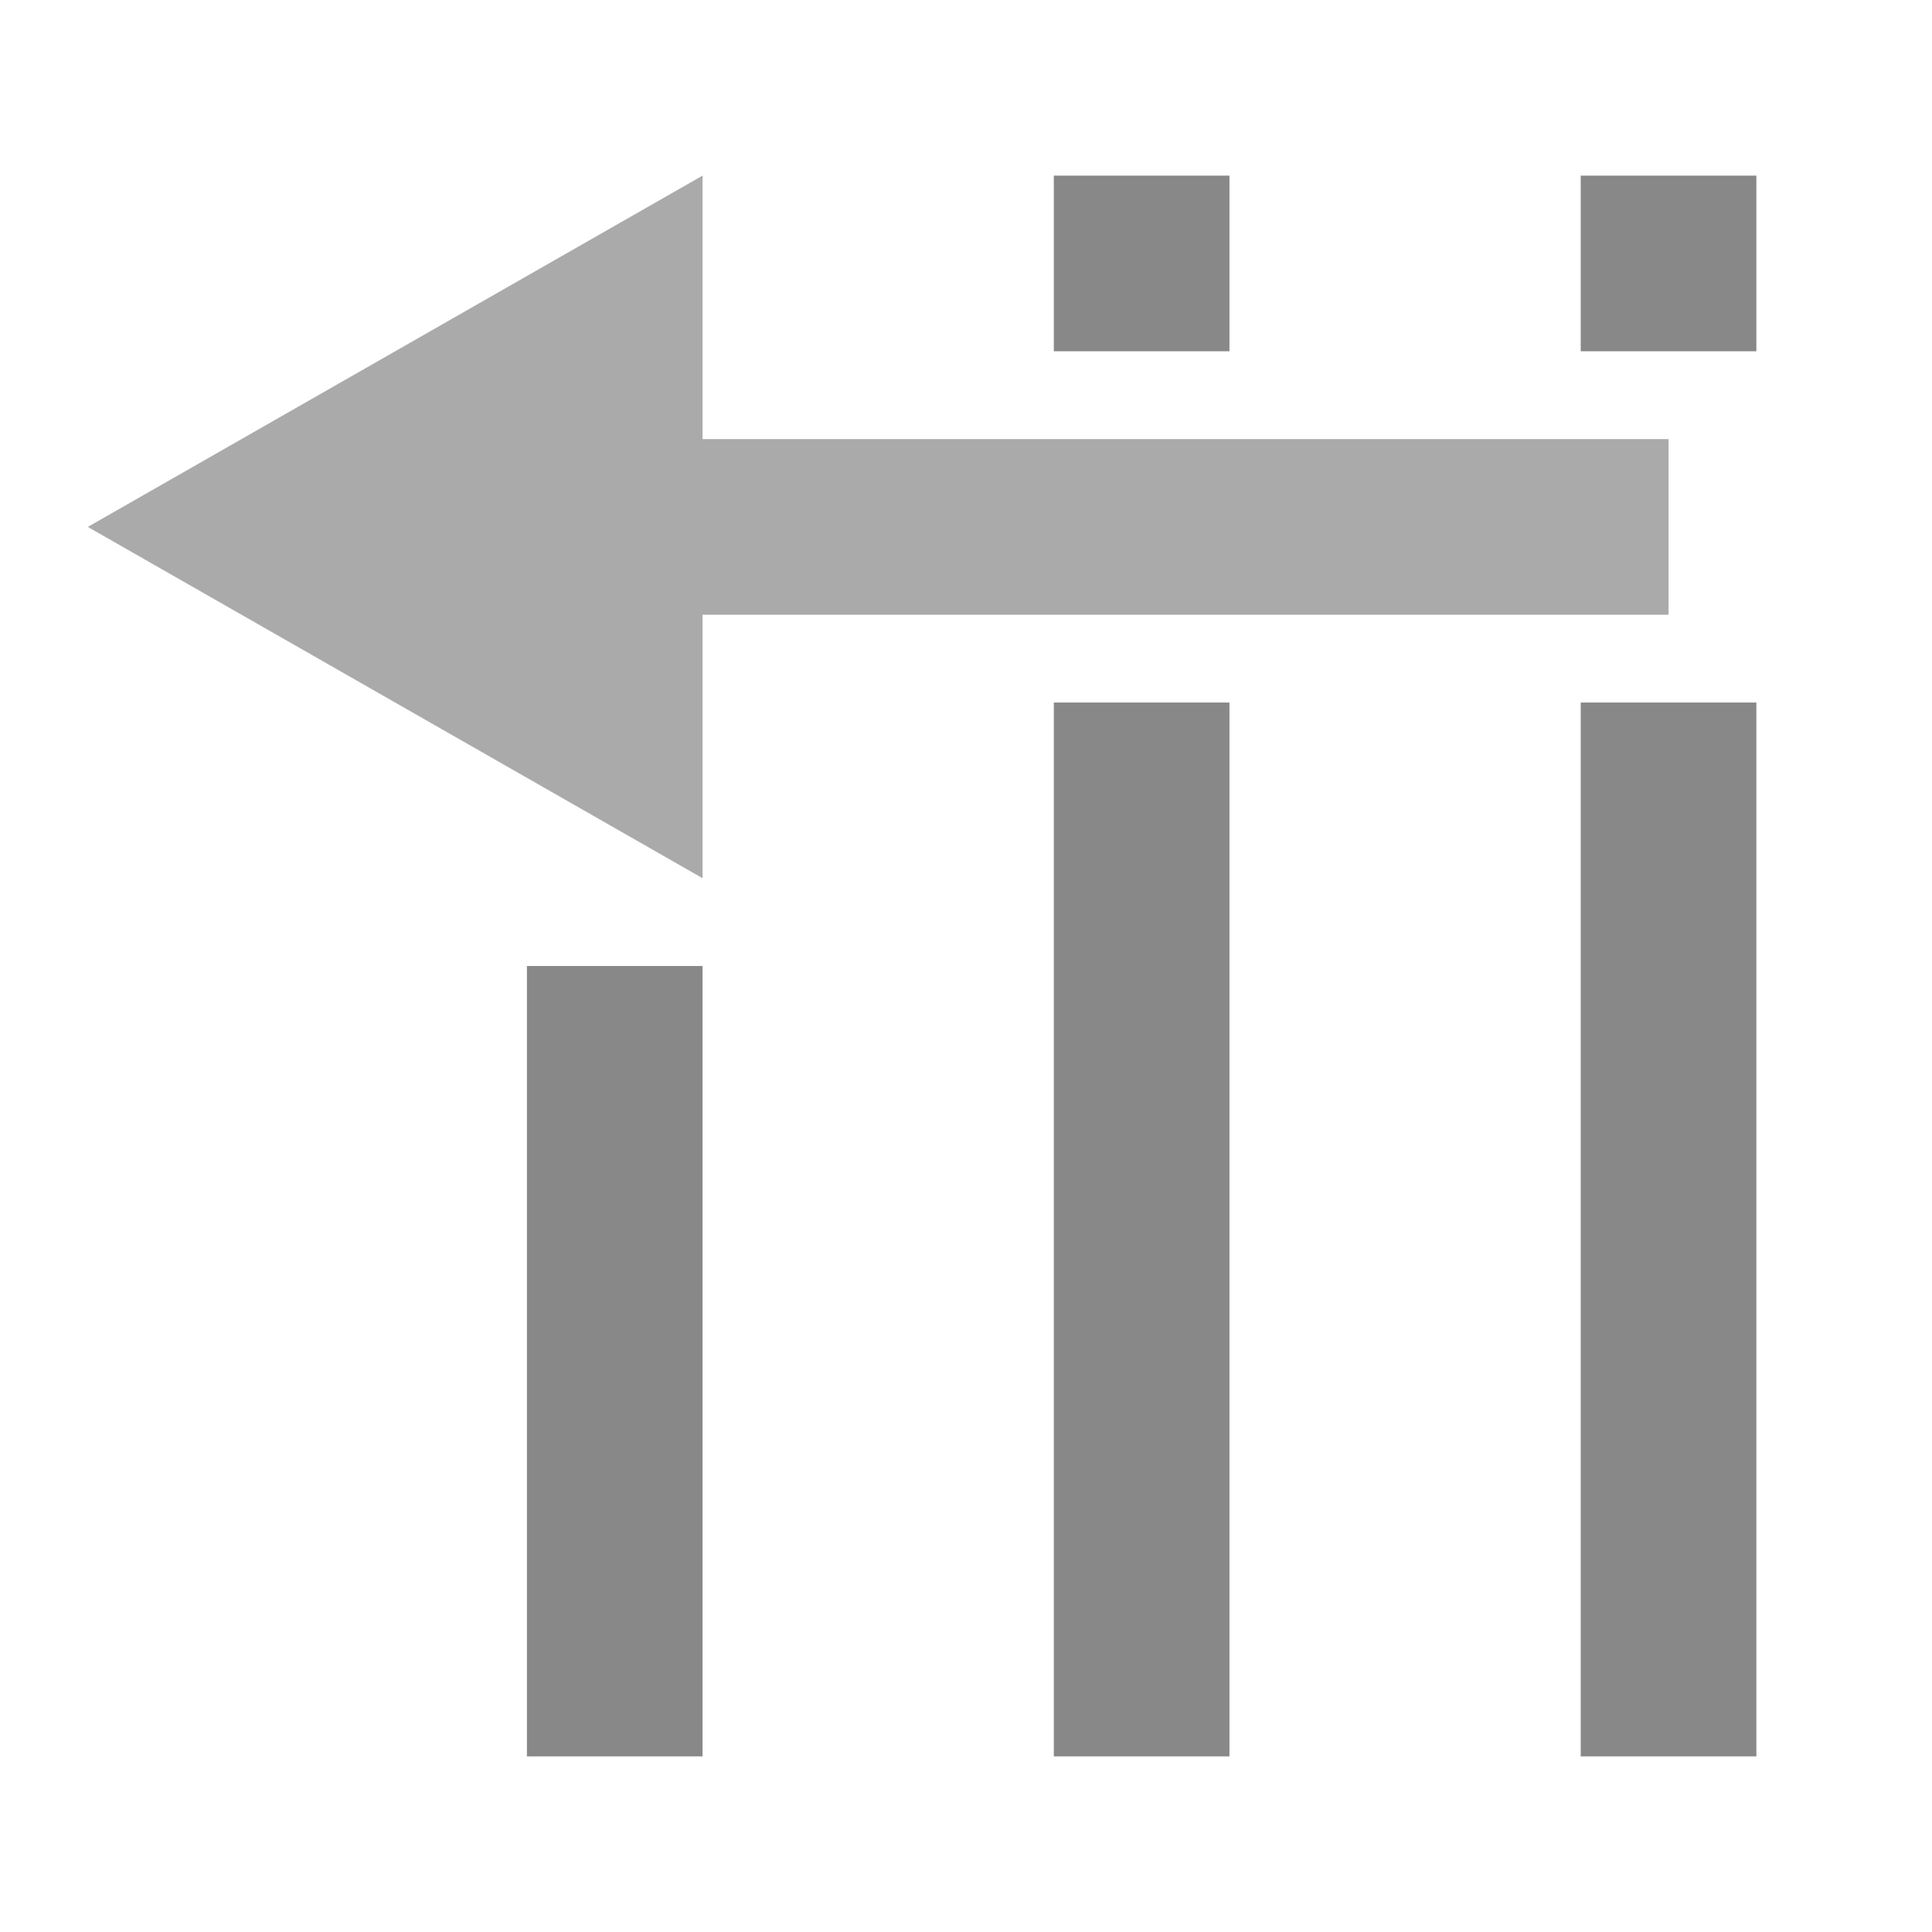
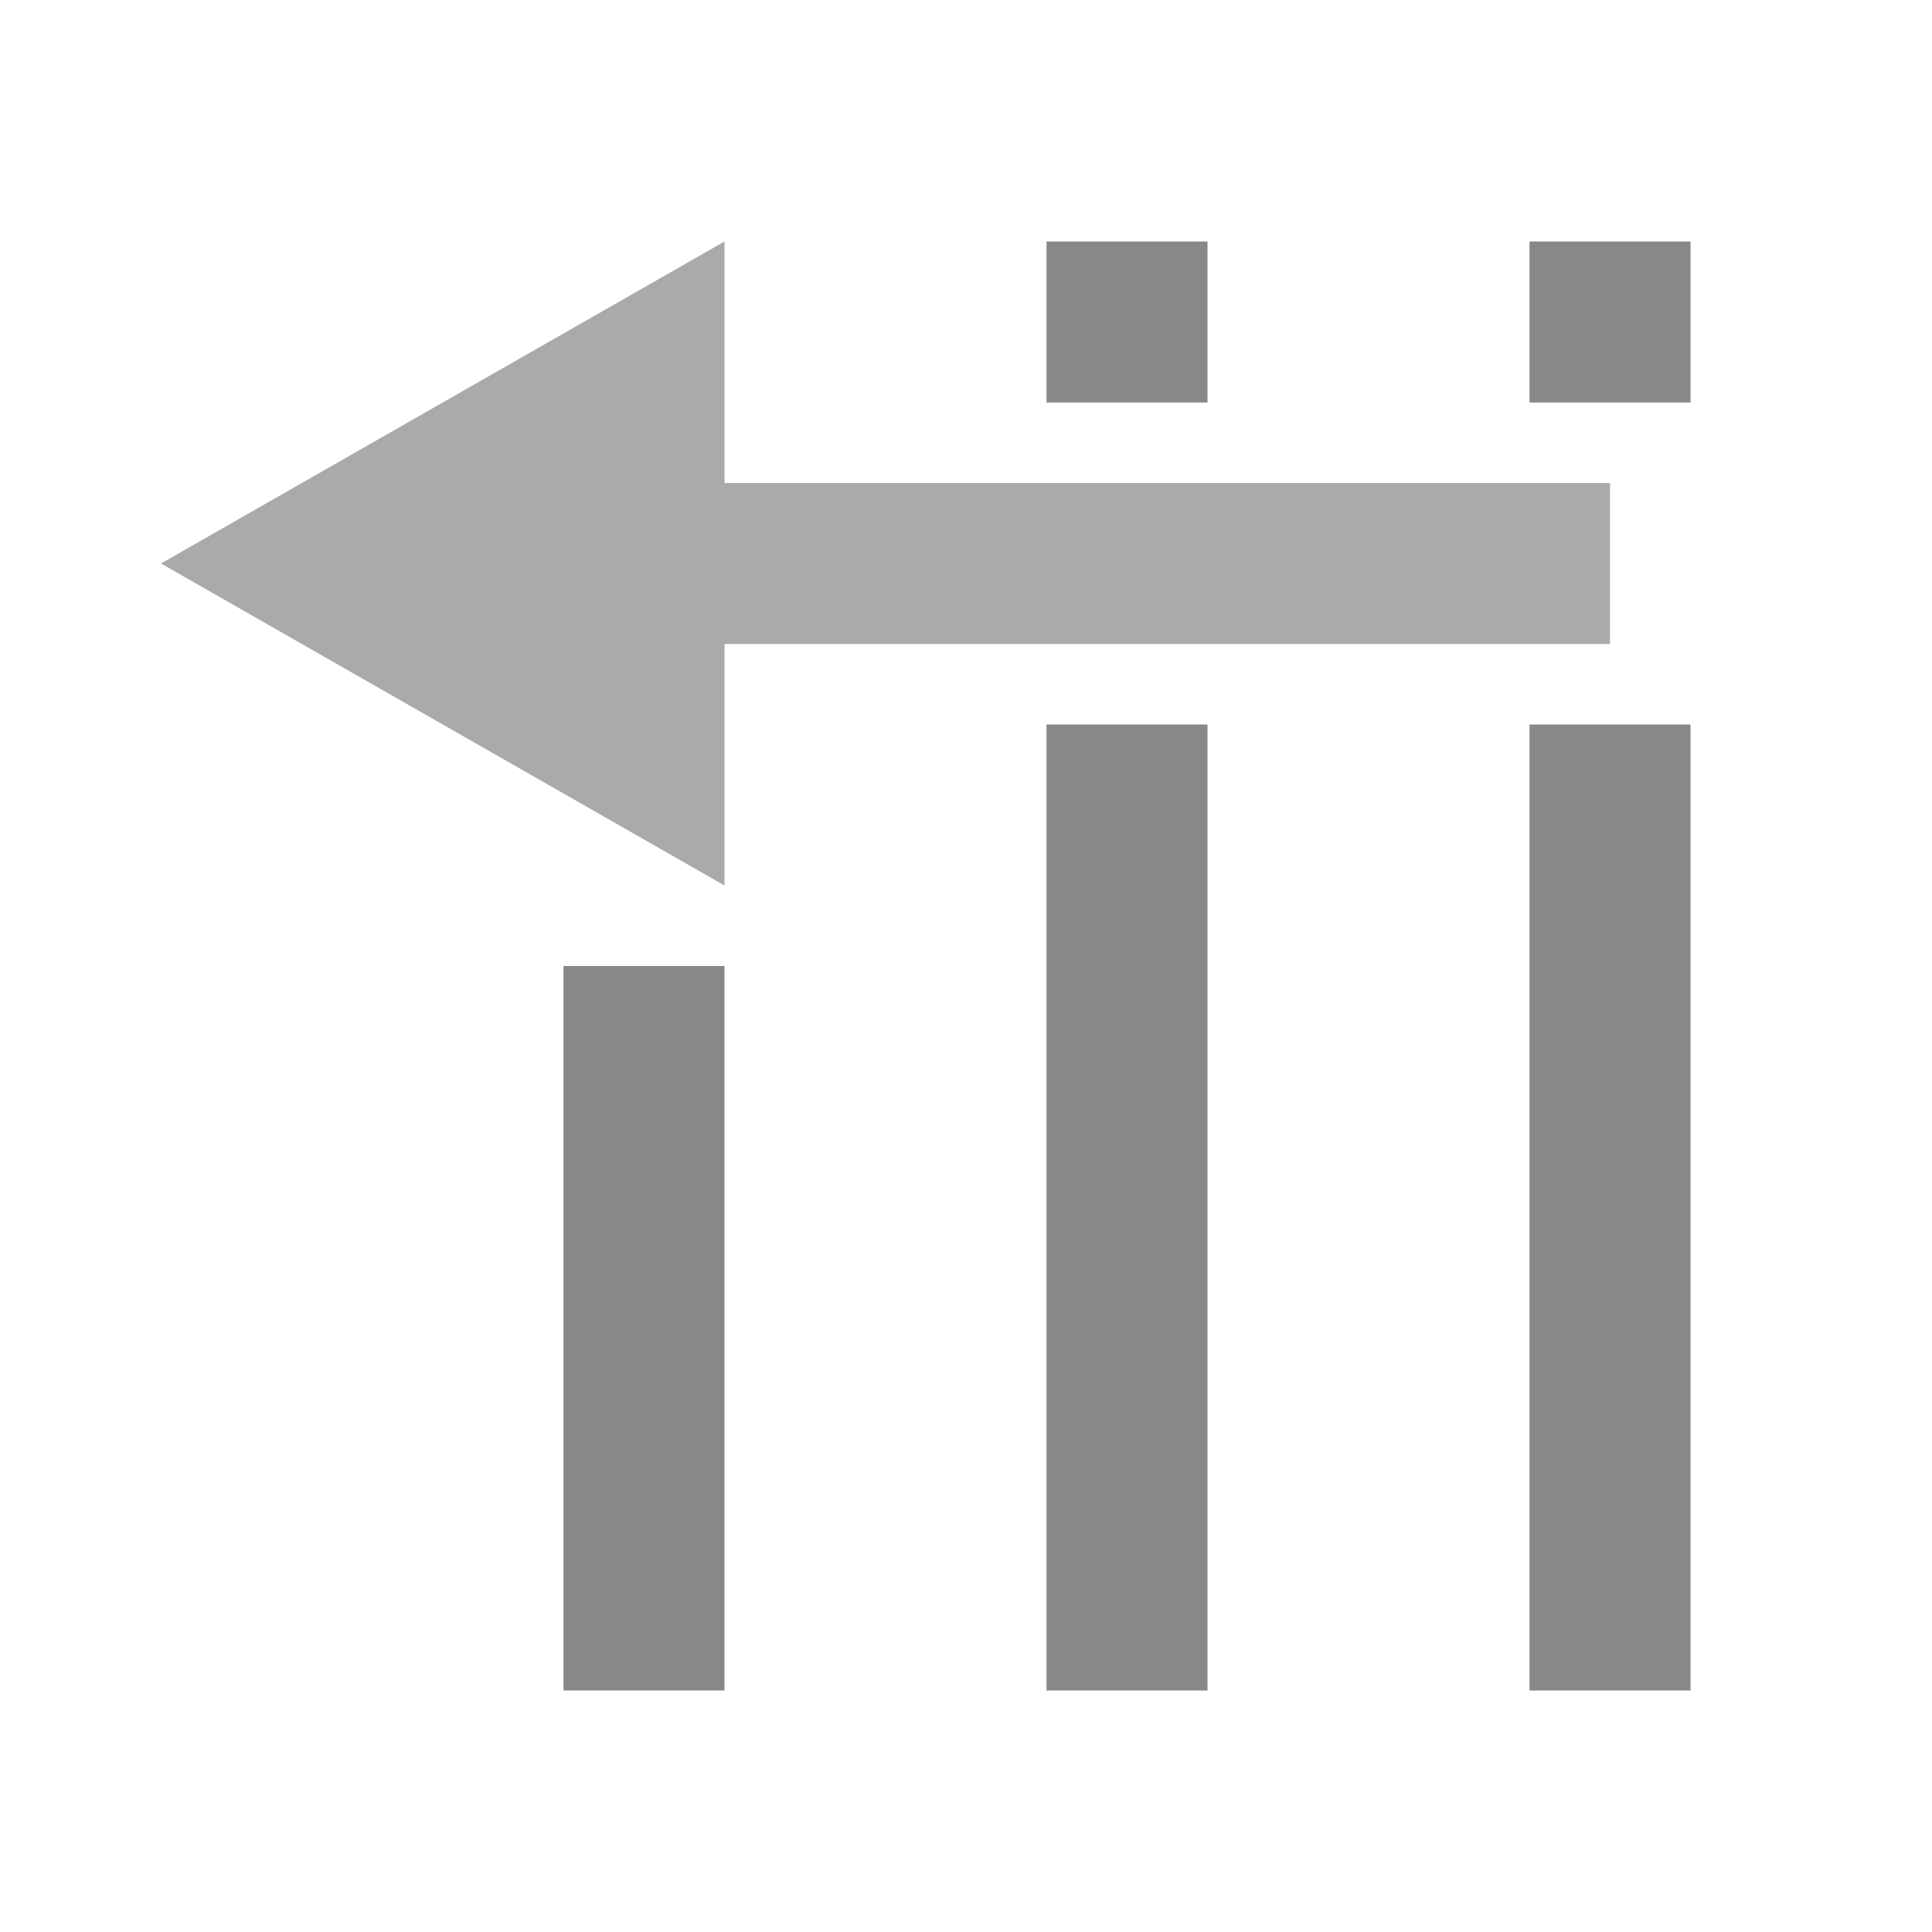
- <svg xmlns="http://www.w3.org/2000/svg" width="22" height="22" version="1.1">
-   <path d="m6 20h2v-9h-2z" fill="#888" />
-   <path d="m14 20h-2v-12h2z" fill="#888" />
-   <path d="m8 2v3l11 1e-6v2l-11-1e-6v3l-7-4z" fill="#aaa" />
-   <g fill="#888">
+ <svg xmlns="http://www.w3.org/2000/svg" width="24" height="24" version="1.1">
+   <path d="m7 21h2v-9h-2z" fill="#888" />
+   <path d="m15 21h-2v-12h2z" fill="#888" />
+   <path d="m9 3v3l11 1e-6v2l-11-1e-6v3l-7-4z" fill="#aaa" />
+   <g transform="translate(1,1)" fill="#888">
    <path d="m14 4h-2v-2h2z" />
    <path d="m20 20h-2v-12h2z" />
    <path d="m20 4h-2v-2h2z" />
  </g>
</svg>
